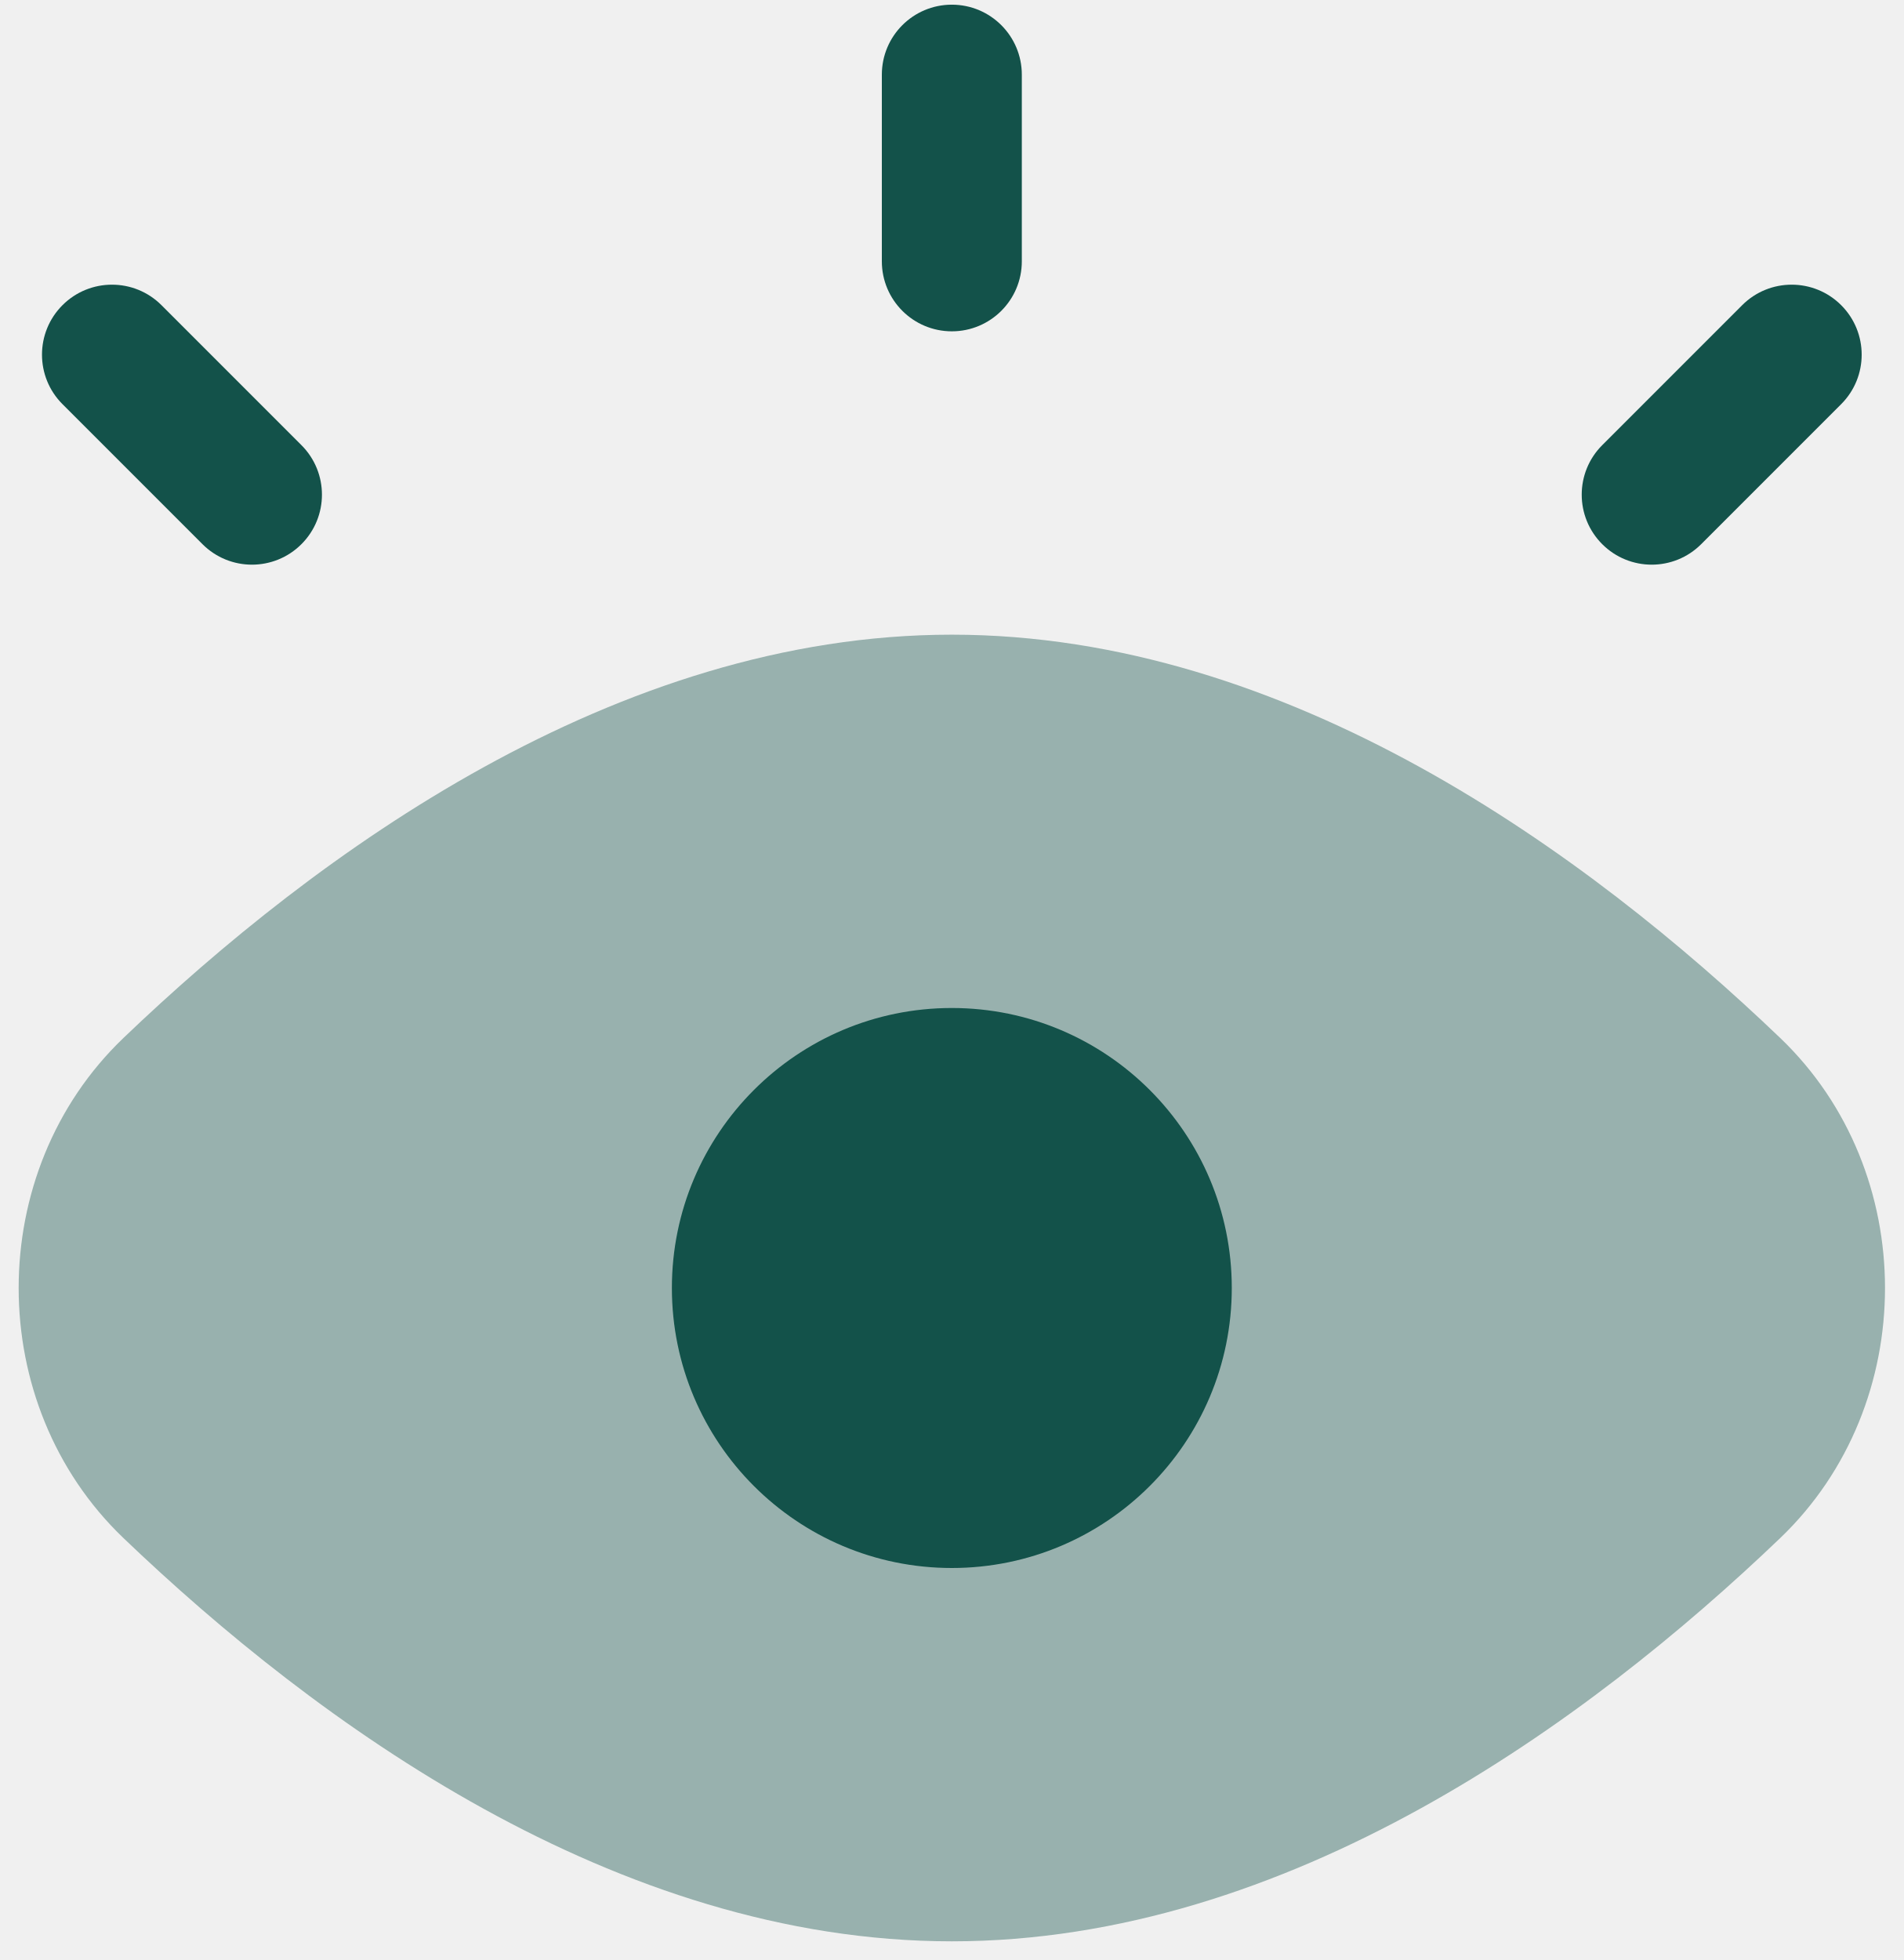
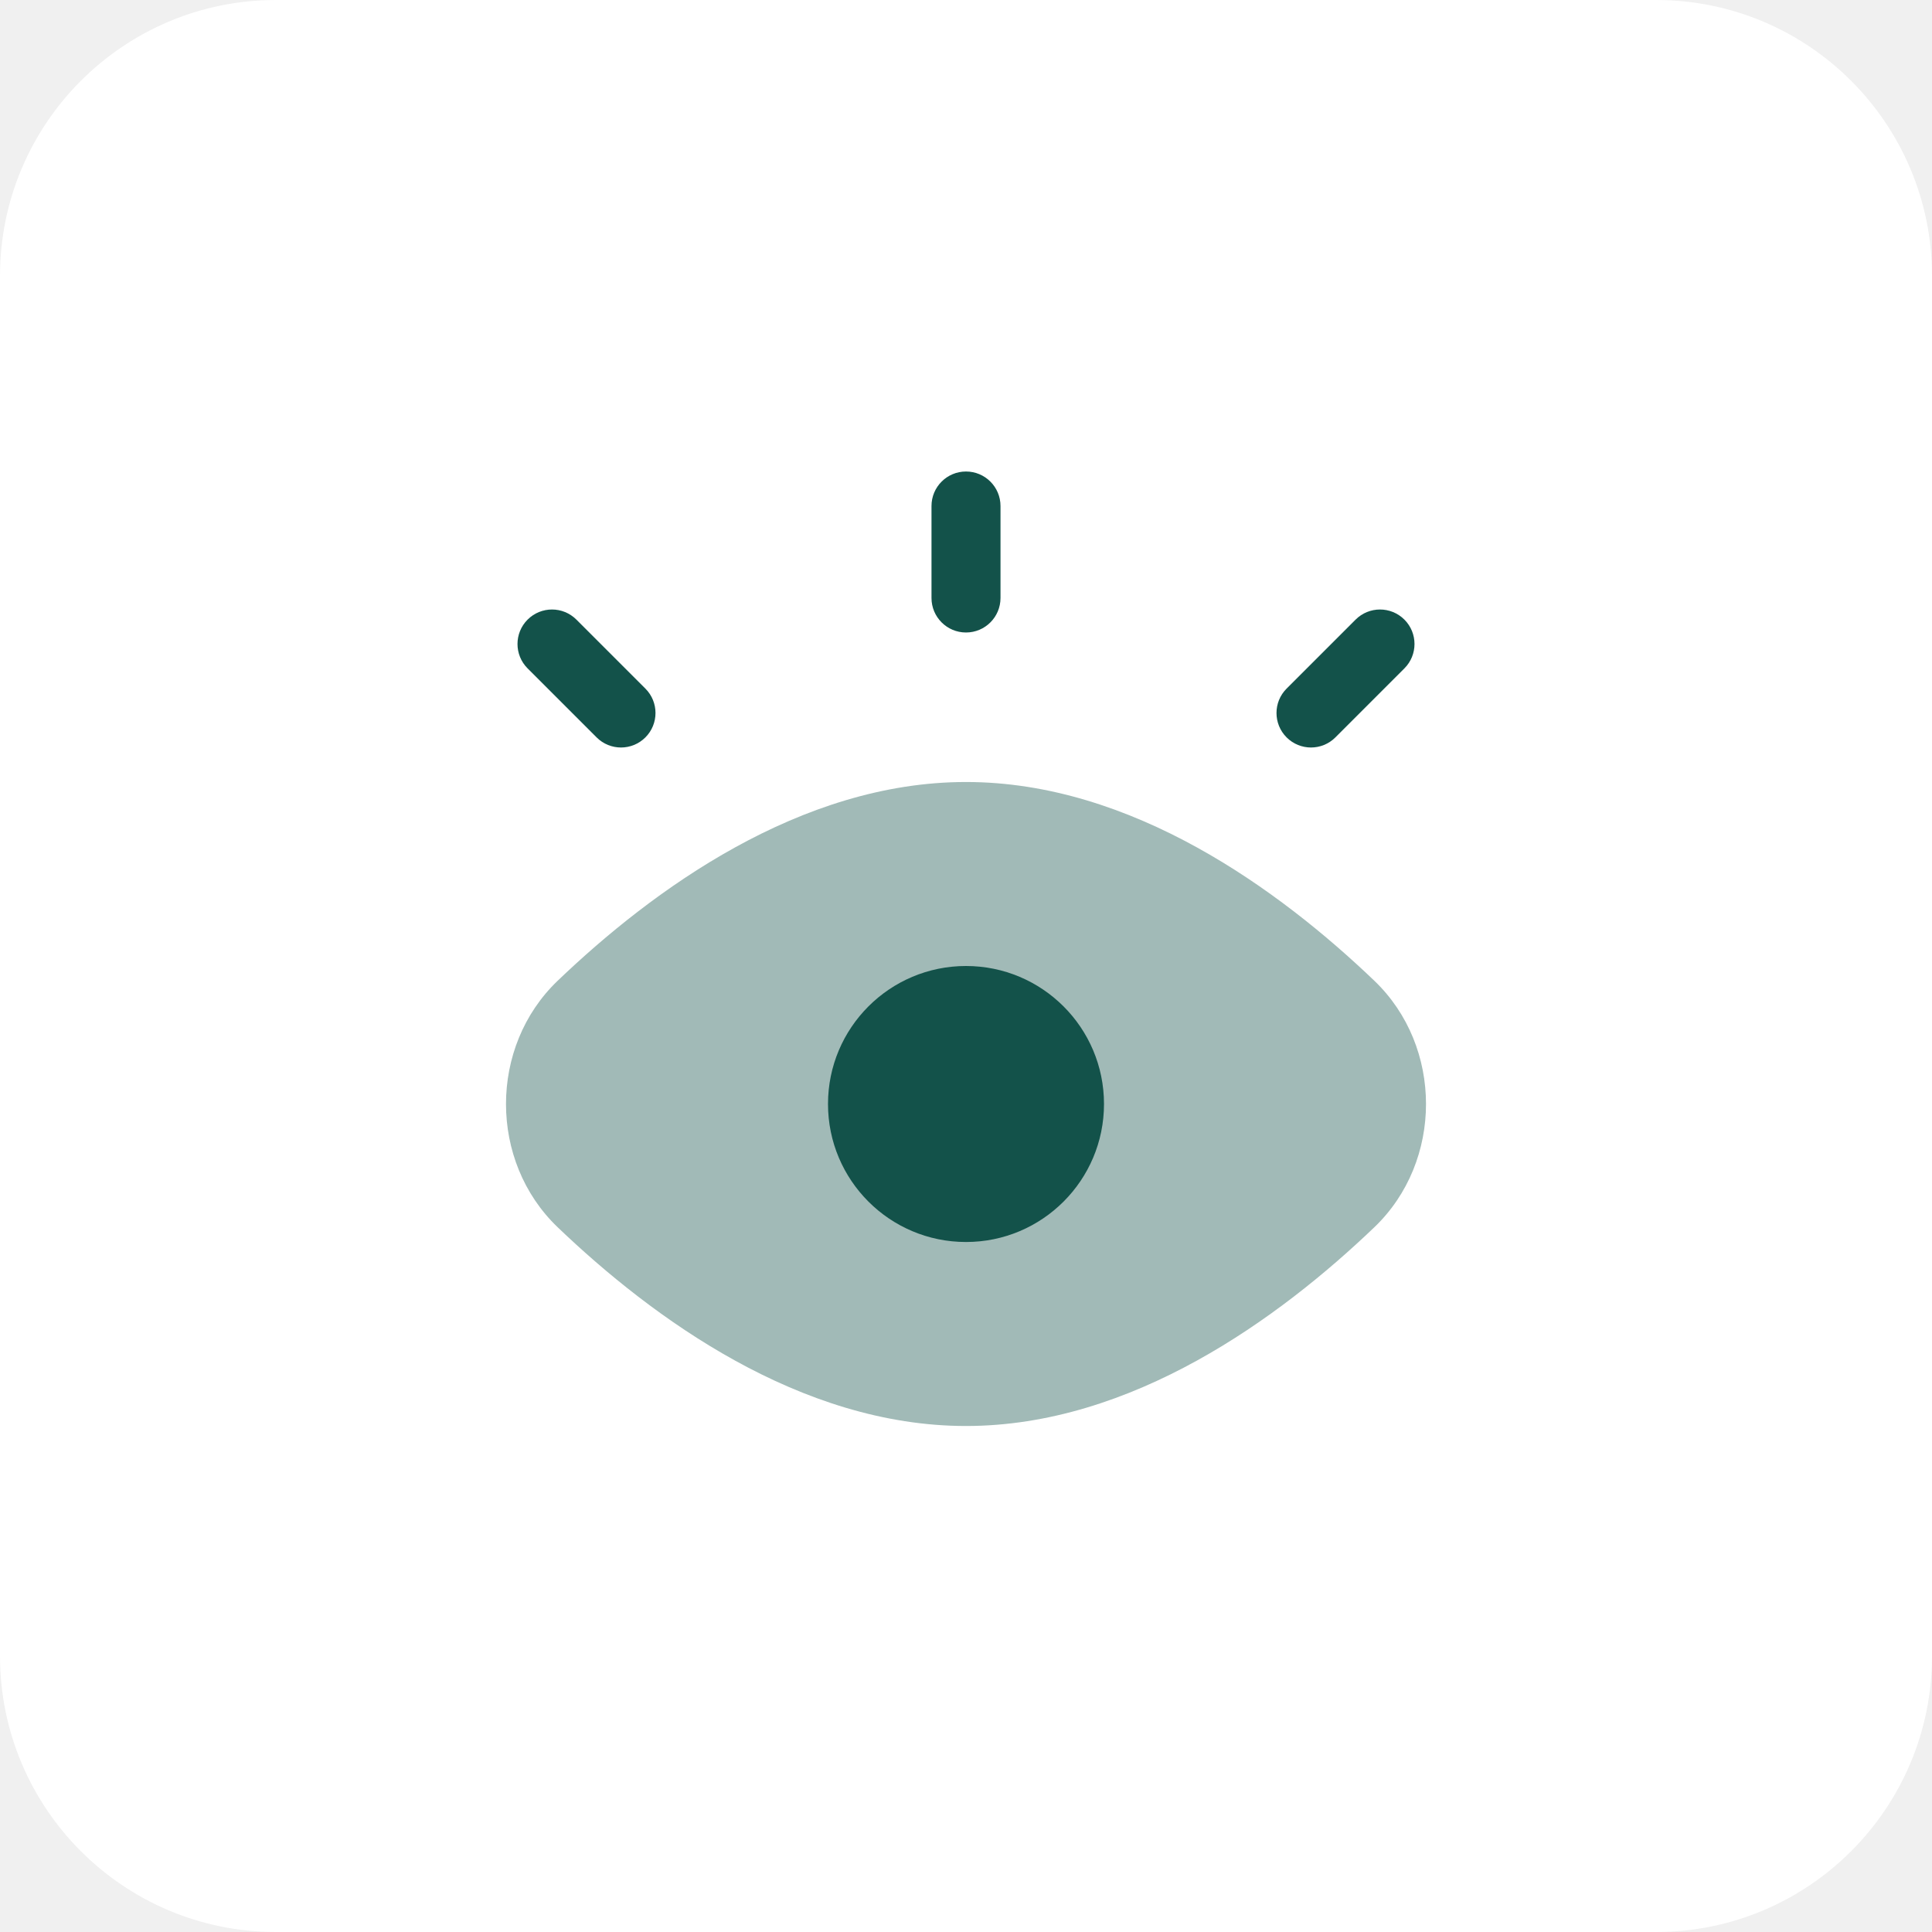
- <svg xmlns="http://www.w3.org/2000/svg" width="68" height="70" viewBox="0 0 68 70" fill="none">
-   <path opacity="0.4" d="M63.591 37.071C68.581 41.847 68.581 50.153 63.591 54.93C56.711 61.515 46.014 69.333 34 69.333C21.986 69.333 11.289 61.515 4.409 54.93C-0.581 50.153 -0.581 41.847 4.409 37.071C11.289 30.485 21.986 22.667 34 22.667C46.014 22.667 56.711 30.485 63.591 37.071Z" fill="#13524A" />
-   <circle cx="34" cy="46" r="10" fill="#13524A" />
-   <path fill-rule="evenodd" clip-rule="evenodd" d="M34 0.167C35.381 0.167 36.5 1.286 36.5 2.667V9.333C36.5 10.714 35.381 11.833 34 11.833C32.619 11.833 31.5 10.714 31.5 9.333V2.667C31.5 1.286 32.619 0.167 34 0.167Z" fill="#13524A" />
-   <path fill-rule="evenodd" clip-rule="evenodd" d="M2.232 10.899C3.209 9.923 4.791 9.923 5.768 10.899L10.768 15.899C11.744 16.875 11.744 18.458 10.768 19.434C9.791 20.411 8.209 20.411 7.232 19.434L2.232 14.434C1.256 13.458 1.256 11.875 2.232 10.899ZM65.768 10.899C66.744 11.875 66.744 13.458 65.768 14.434L60.768 19.434C59.791 20.411 58.209 20.411 57.232 19.434C56.256 18.458 56.256 16.875 57.232 15.899L62.232 10.899C63.209 9.923 64.791 9.923 65.768 10.899Z" fill="#13524A" />
+ <svg xmlns="http://www.w3.org/2000/svg" width="140" height="140" viewBox="0 0 140 140" fill="none">
+   <rect width="140" height="140" rx="20" fill="white" />
+   <path opacity="0.4" d="M99.591 71.07C104.581 75.847 104.581 84.153 99.591 88.93C92.711 95.515 82.014 103.333 70 103.333C57.986 103.333 47.289 95.515 40.409 88.93C35.419 84.153 35.419 75.847 40.409 71.07C47.289 64.485 57.986 56.667 70 56.667C82.014 56.667 92.711 64.485 99.591 71.07Z" fill="#13524A" />
+   <circle cx="70" cy="80" r="10" fill="#13524A" />
+   <path fill-rule="evenodd" clip-rule="evenodd" d="M70 34.167C71.381 34.167 72.5 35.286 72.5 36.667V43.333C72.5 44.714 71.381 45.833 70 45.833C68.619 45.833 67.5 44.714 67.5 43.333V36.667C67.5 35.286 68.619 34.167 70 34.167Z" fill="#13524A" />
+   <path fill-rule="evenodd" clip-rule="evenodd" d="M38.232 44.899C39.209 43.923 40.791 43.923 41.768 44.899L46.768 49.899C47.744 50.875 47.744 52.458 46.768 53.434C45.791 54.411 44.209 54.411 43.232 53.434L38.232 48.434C37.256 47.458 37.256 45.875 38.232 44.899ZM101.768 44.899C102.744 45.875 102.744 47.458 101.768 48.434L96.768 53.434C95.791 54.411 94.209 54.411 93.232 53.434C92.256 52.458 92.256 50.875 93.232 49.899L98.232 44.899C99.209 43.923 100.791 43.923 101.768 44.899Z" fill="#13524A" />
</svg>
